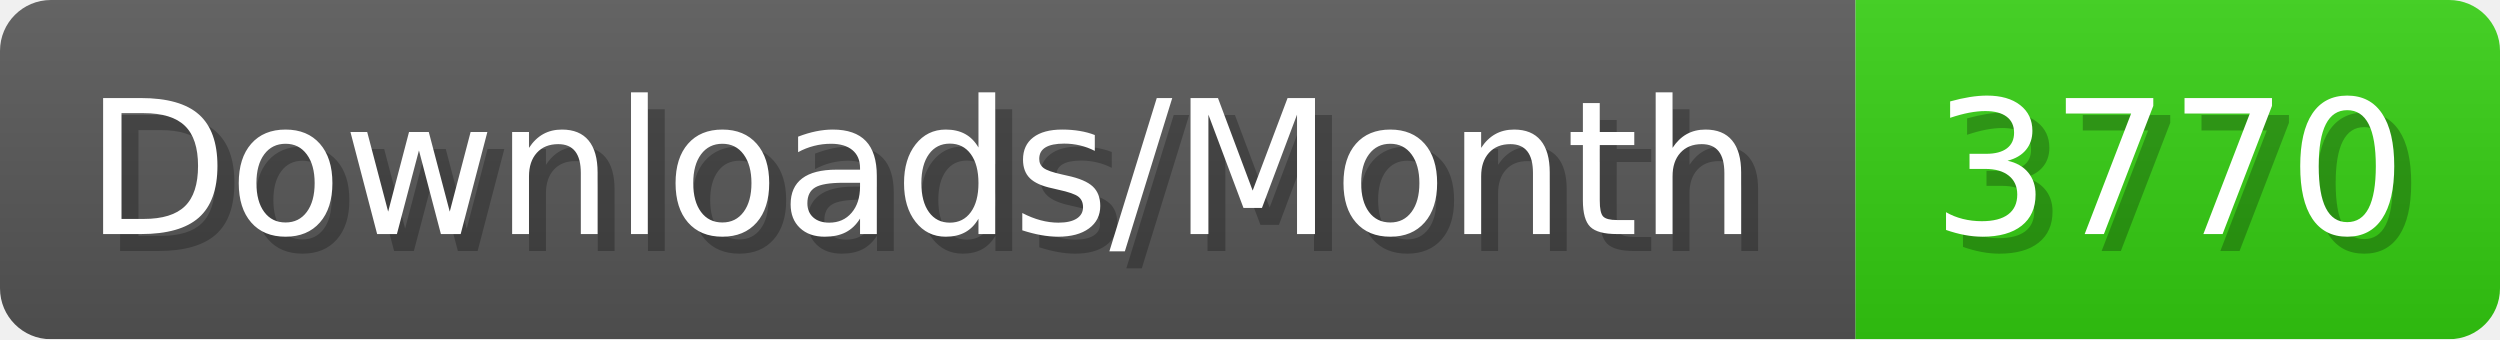
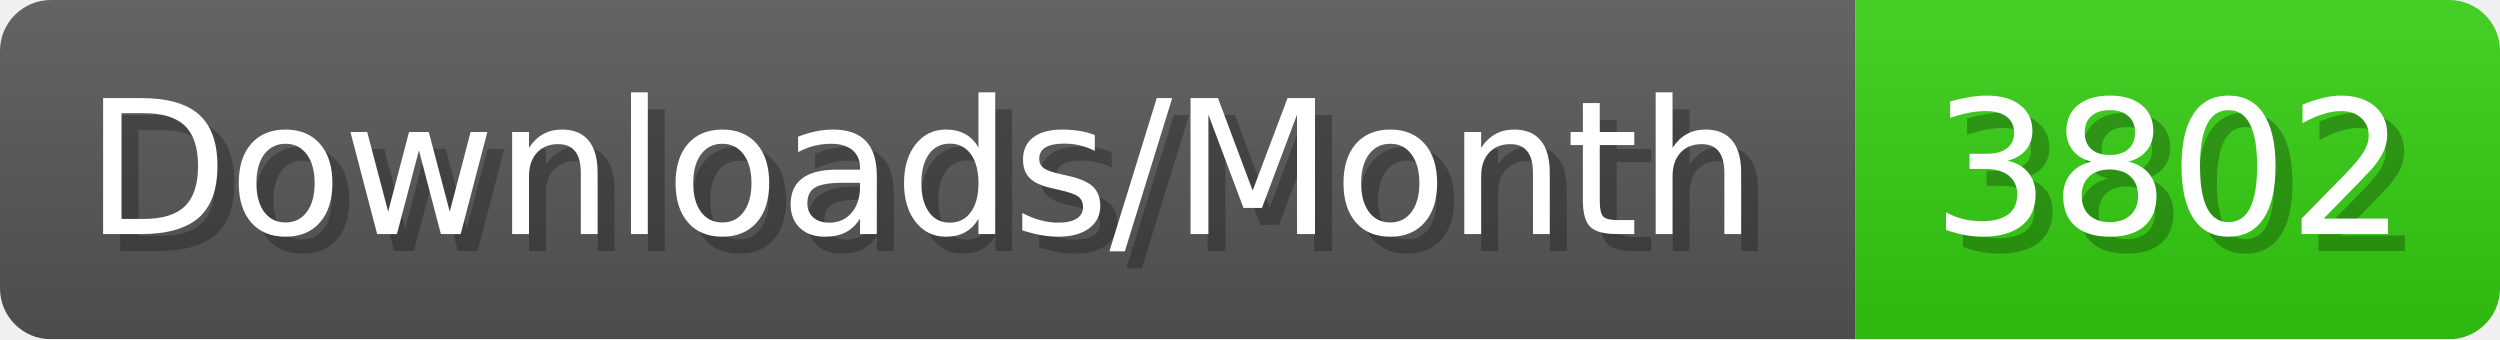
- <svg xmlns="http://www.w3.org/2000/svg" width="147.4" height="20" viewBox="0 0 1474 200" role="img" aria-label="Downloads/Month: 3770">
+ <svg xmlns="http://www.w3.org/2000/svg" width="147.4" height="20" viewBox="0 0 1474 200" role="img" aria-label="Downloads/Month: 3802">
  <linearGradient id="YlXUI" x2="0" y2="100%">
    <stop offset="0" stop-opacity=".1" stop-color="#EEE" />
    <stop offset="1" stop-opacity=".1" />
  </linearGradient>
  <mask id="JHhop">
    <rect width="1474" height="200" rx="30" fill="#FFF" />
  </mask>
  <g mask="url(#JHhop)">
    <rect width="1094" height="200" fill="#555" />
    <rect width="380" height="200" fill="#3C1" x="1094" />
    <rect width="1474" height="200" fill="url(#YlXUI)" />
  </g>
  <g aria-hidden="true" fill="#fff" text-anchor="start" font-family="Verdana,DejaVu Sans,sans-serif" font-size="110">
    <text x="60" y="148" textLength="994" fill="#000" opacity="0.25">Downloads/Month</text>
    <text x="50" y="138" textLength="994">Downloads/Month</text>
-     <text x="1149" y="148" textLength="280" fill="#000" opacity="0.25">3770</text>
-     <text x="1139" y="138" textLength="280">3770</text>
+     <text x="1149" y="148" textLength="280" fill="#000" opacity="0.25">3802</text>
+     <text x="1139" y="138" textLength="280">3802</text>
  </g>
</svg>
